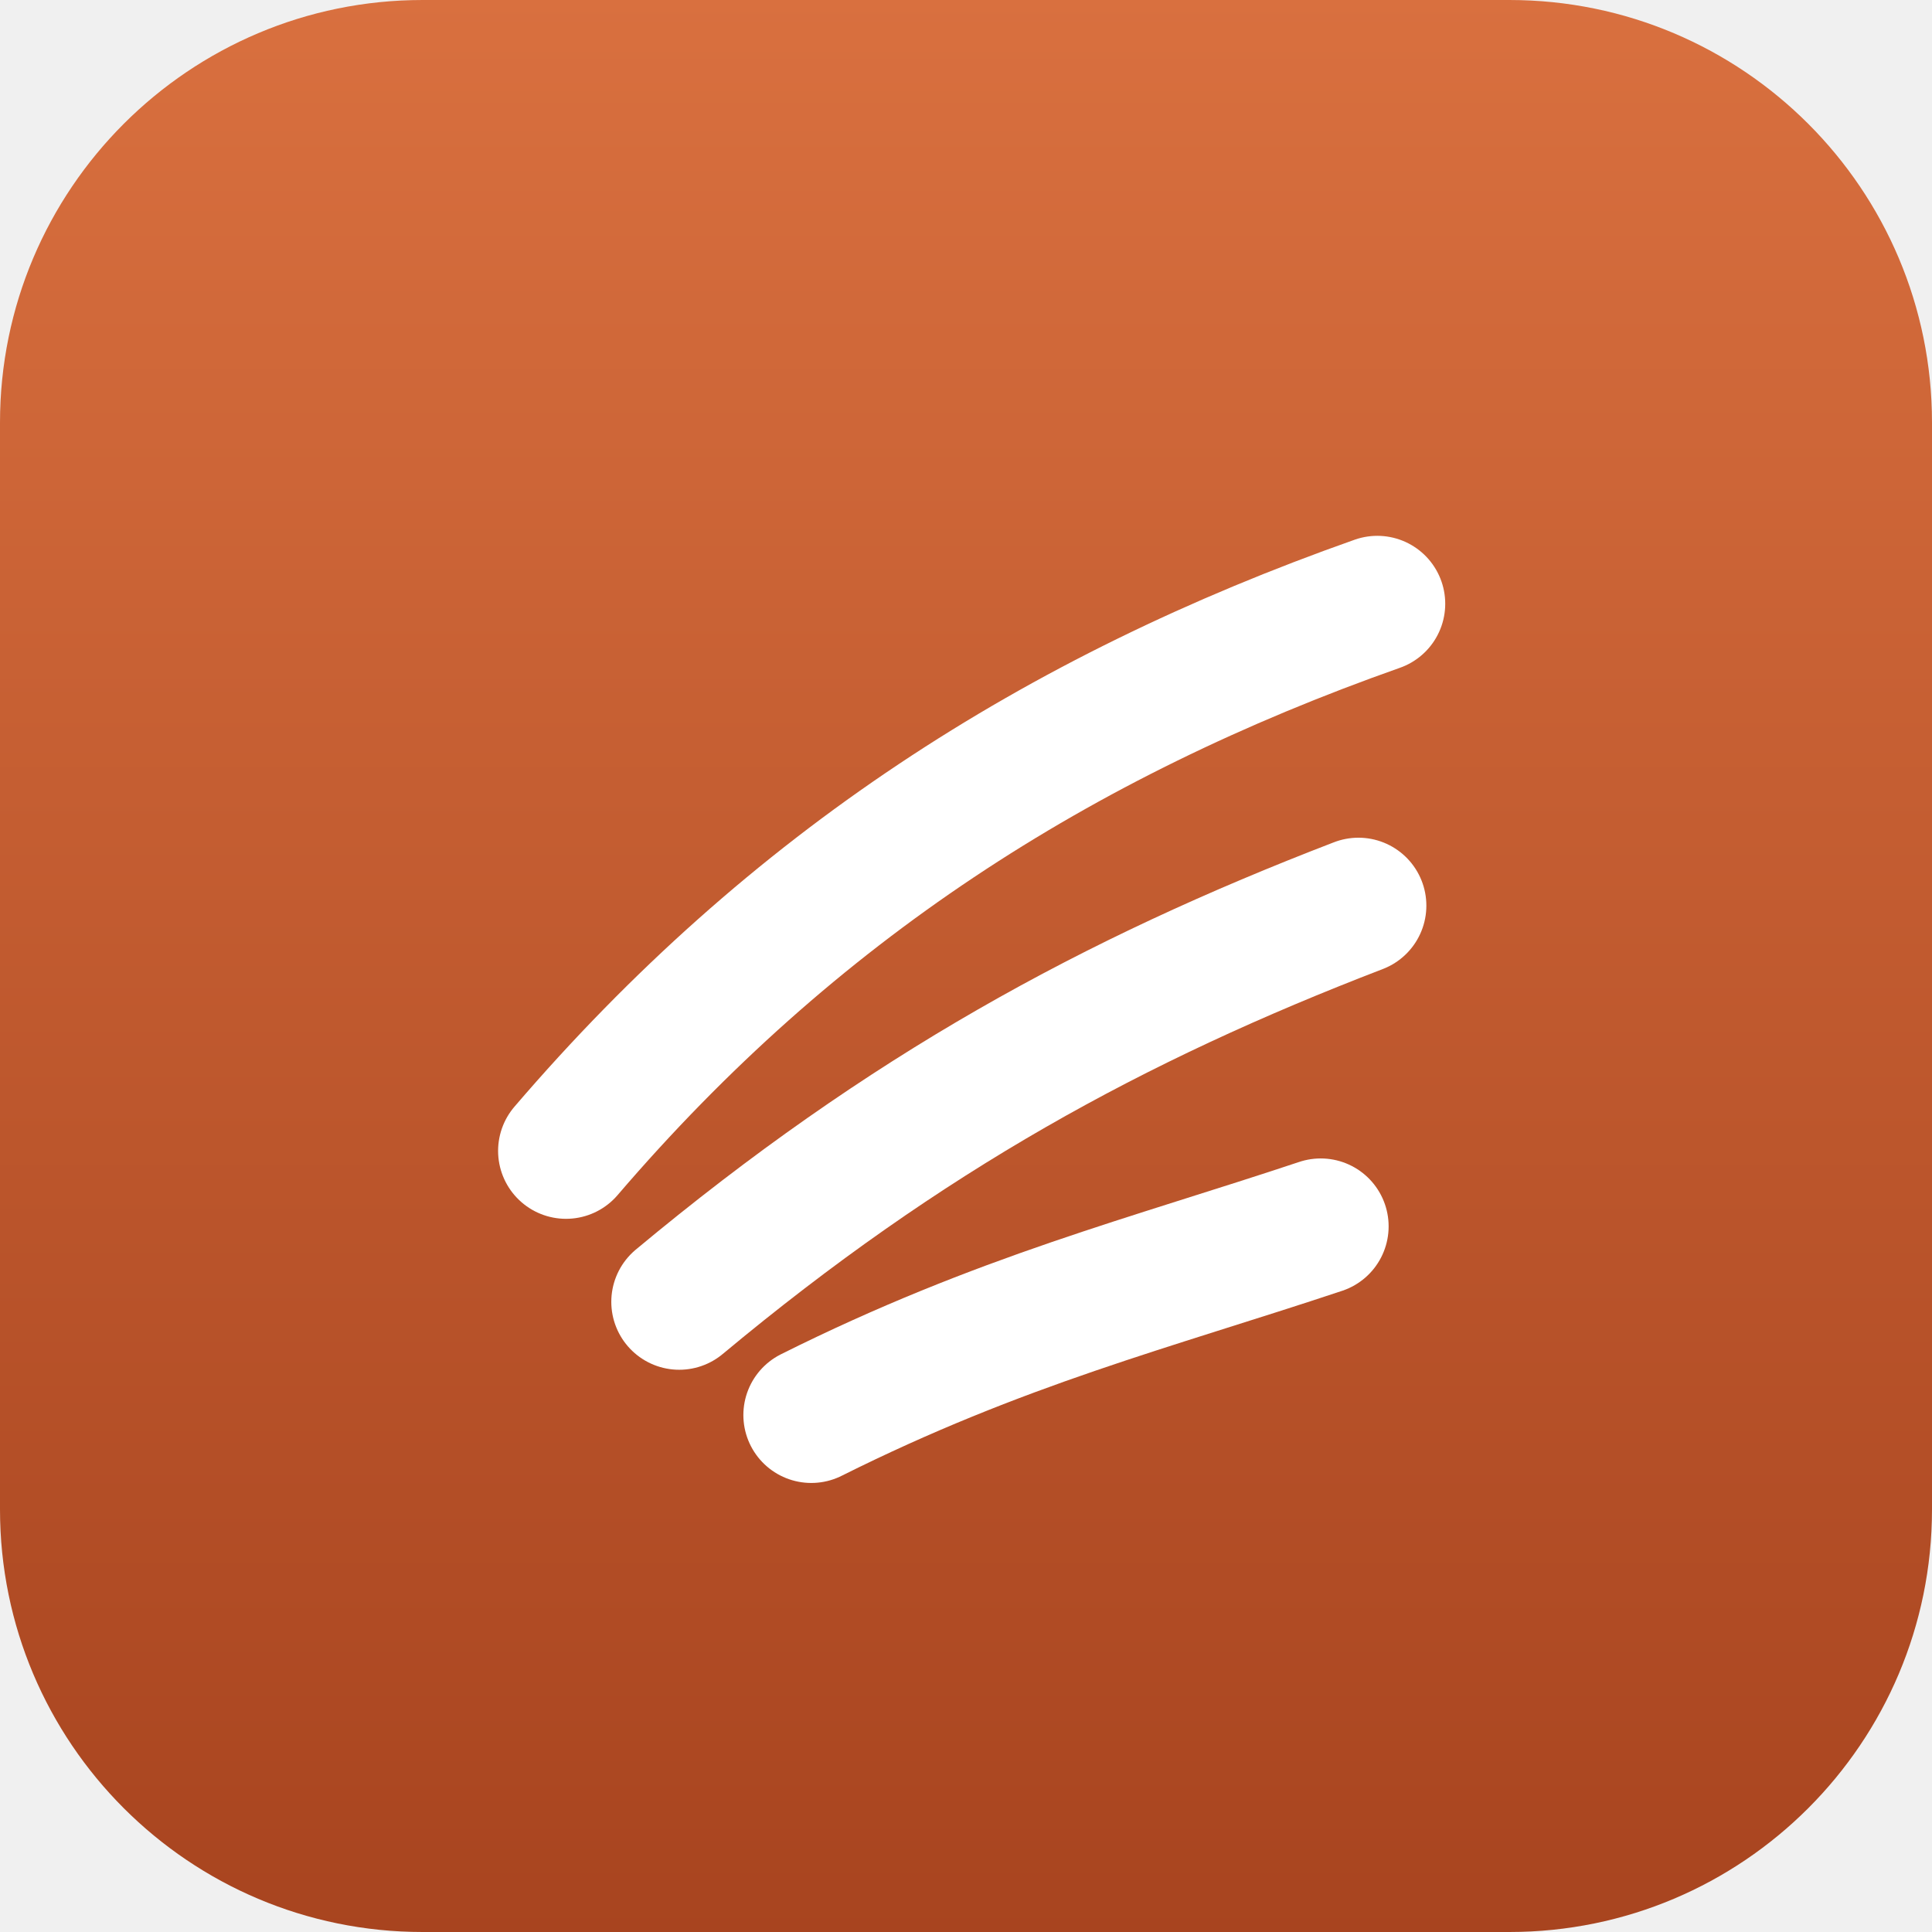
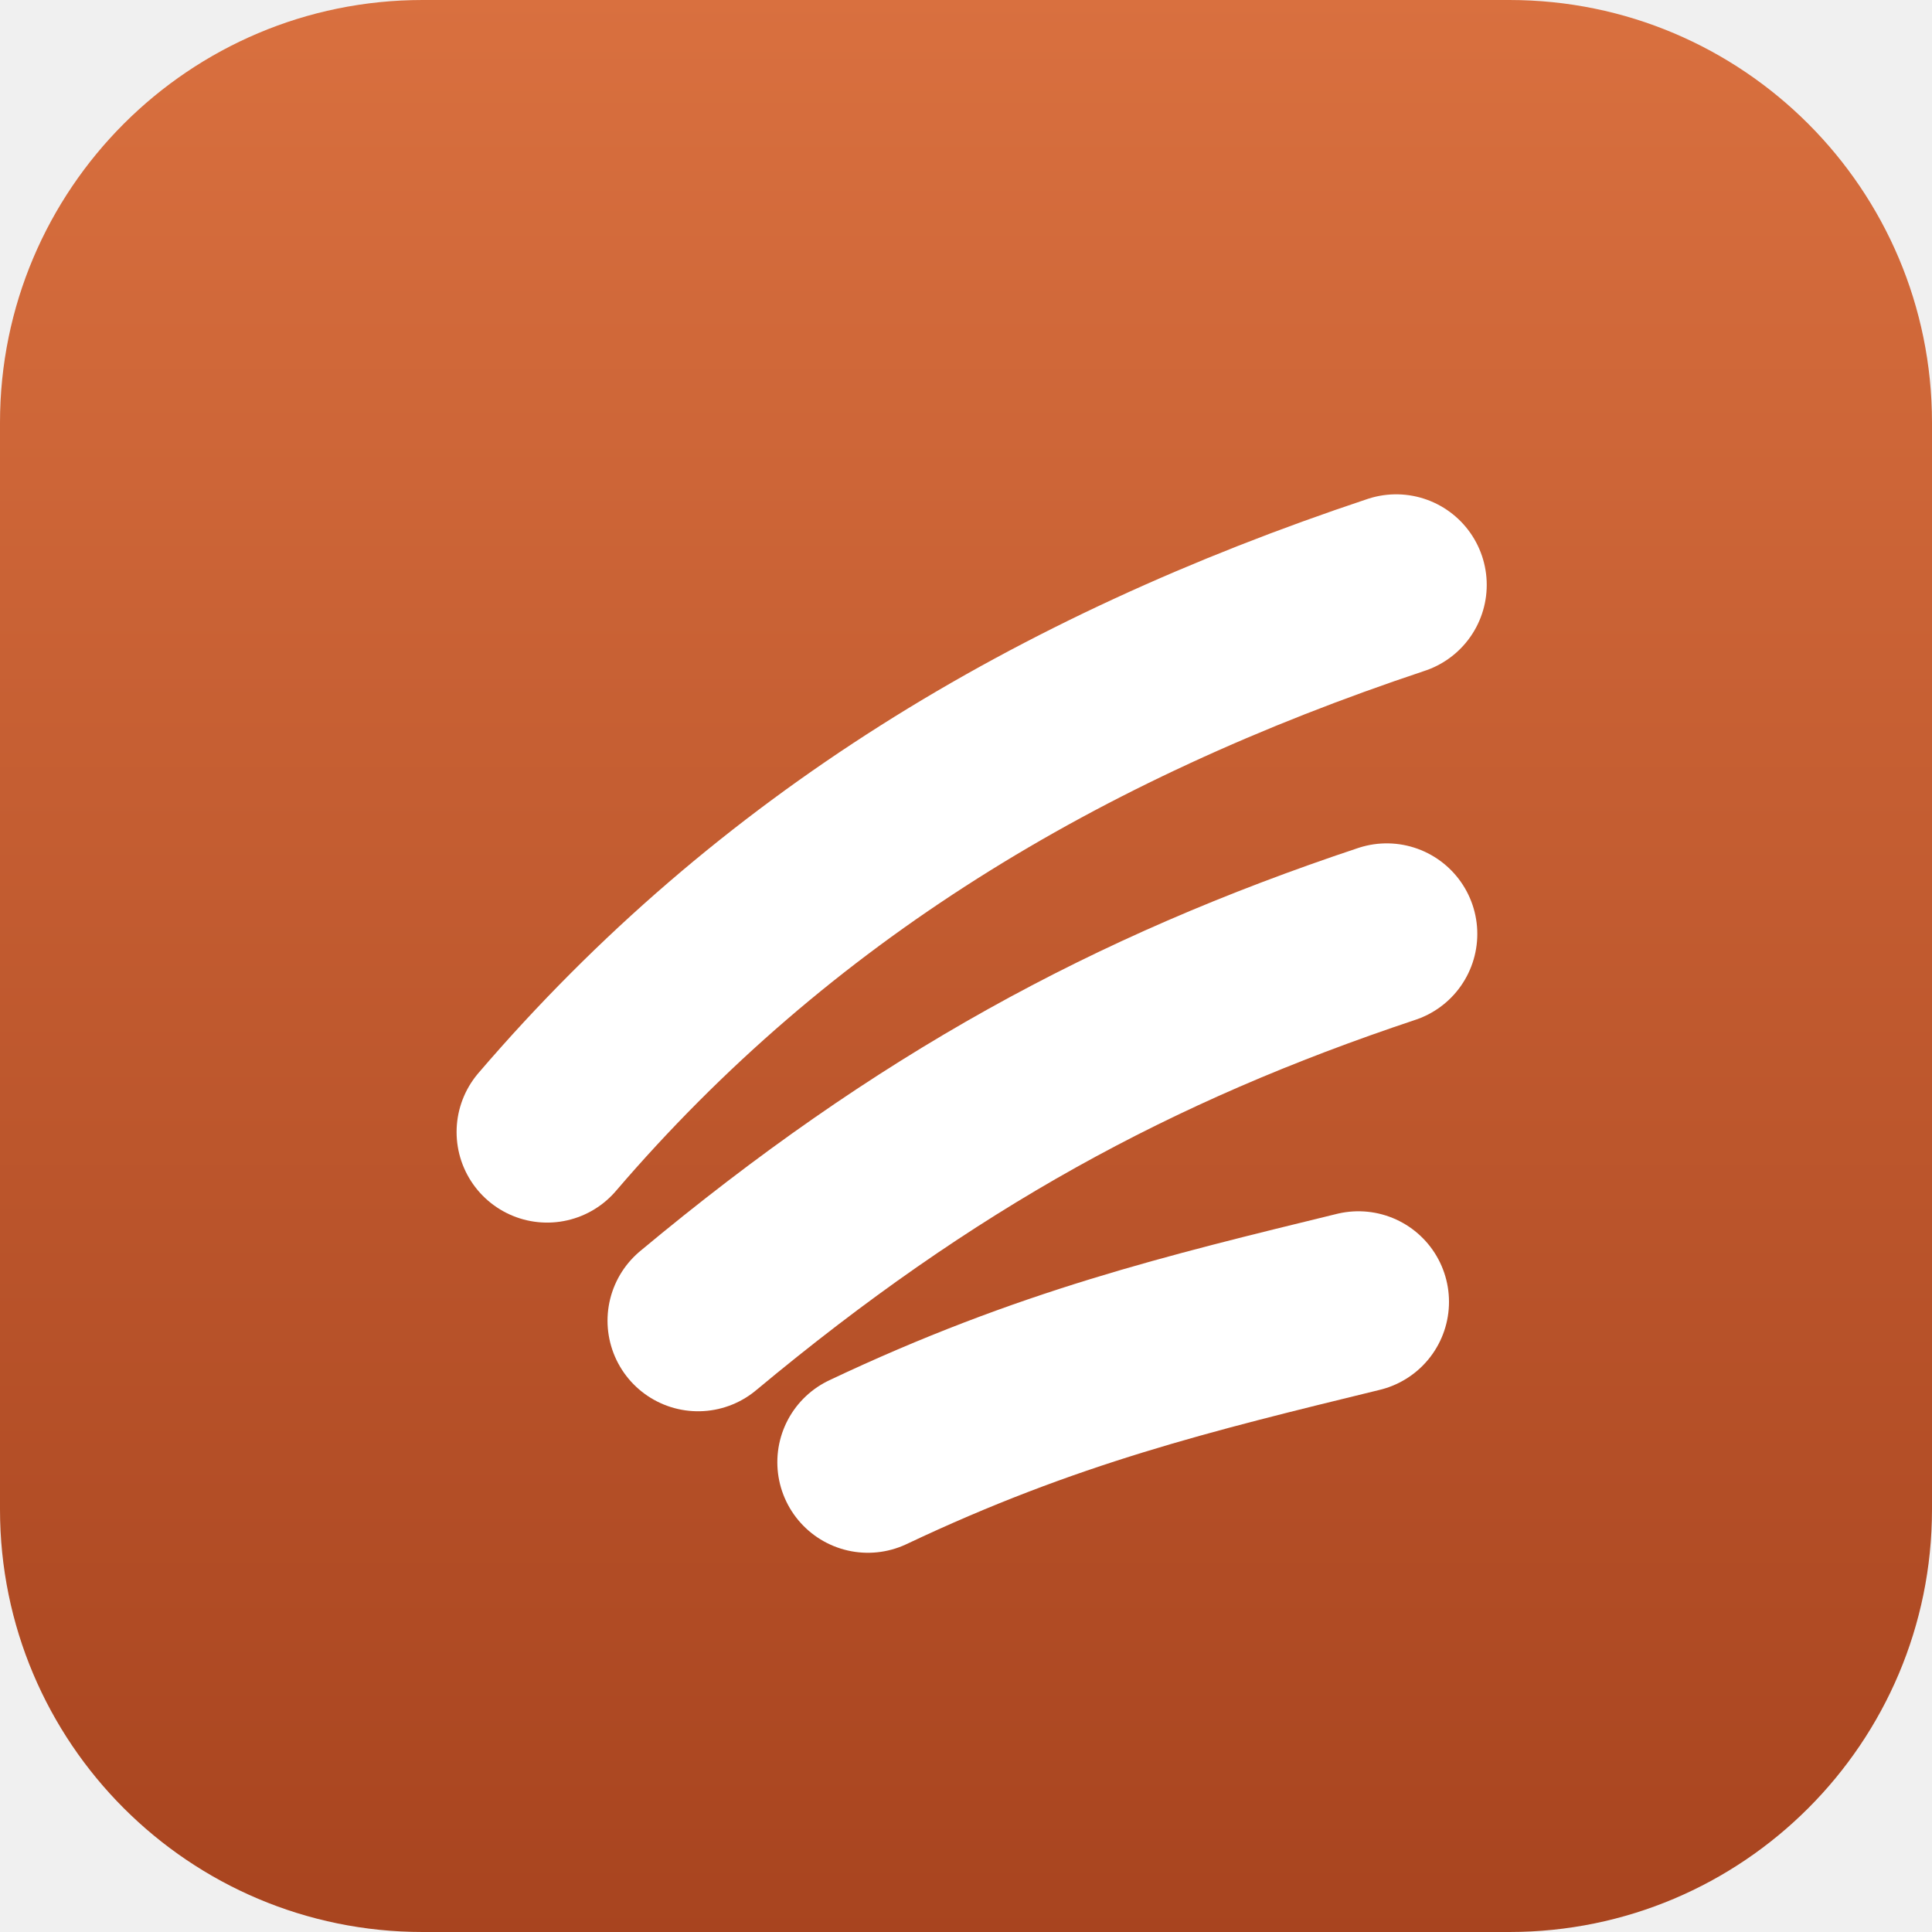
<svg xmlns="http://www.w3.org/2000/svg" width="200" height="200" viewBox="0 0 1024 1024">
  <defs>
    <linearGradient id="g" x1="0" y1="0" x2="0" y2="1">
      <stop offset="0" stop-color="#d9703f" />
      <stop offset="1" stop-color="#a8441f" />
    </linearGradient>
  </defs>
  <rect width="1024" height="1024" rx="224" fill="url(#g)" />
-   <g fill="none" stroke="#fff" stroke-width="72" stroke-linecap="round">
-     <path d="M300 610C420 470 560 380 730 320" />
-     <path d="M360 690C480 590 590 530 720 480" />
-     <path d="M430 750C530 700 610 680 700 650" />
+   <g fill="none" stroke="#fff" stroke-width="96" stroke-linecap="round">
+     <path d="M290 600C410 460 560 370 740 310" />
+     <path d="M370 700C490 600 600 540 735 495" />
+     <path d="M460 775C555 730 630 712 720 690" />
  </g>
</svg>
